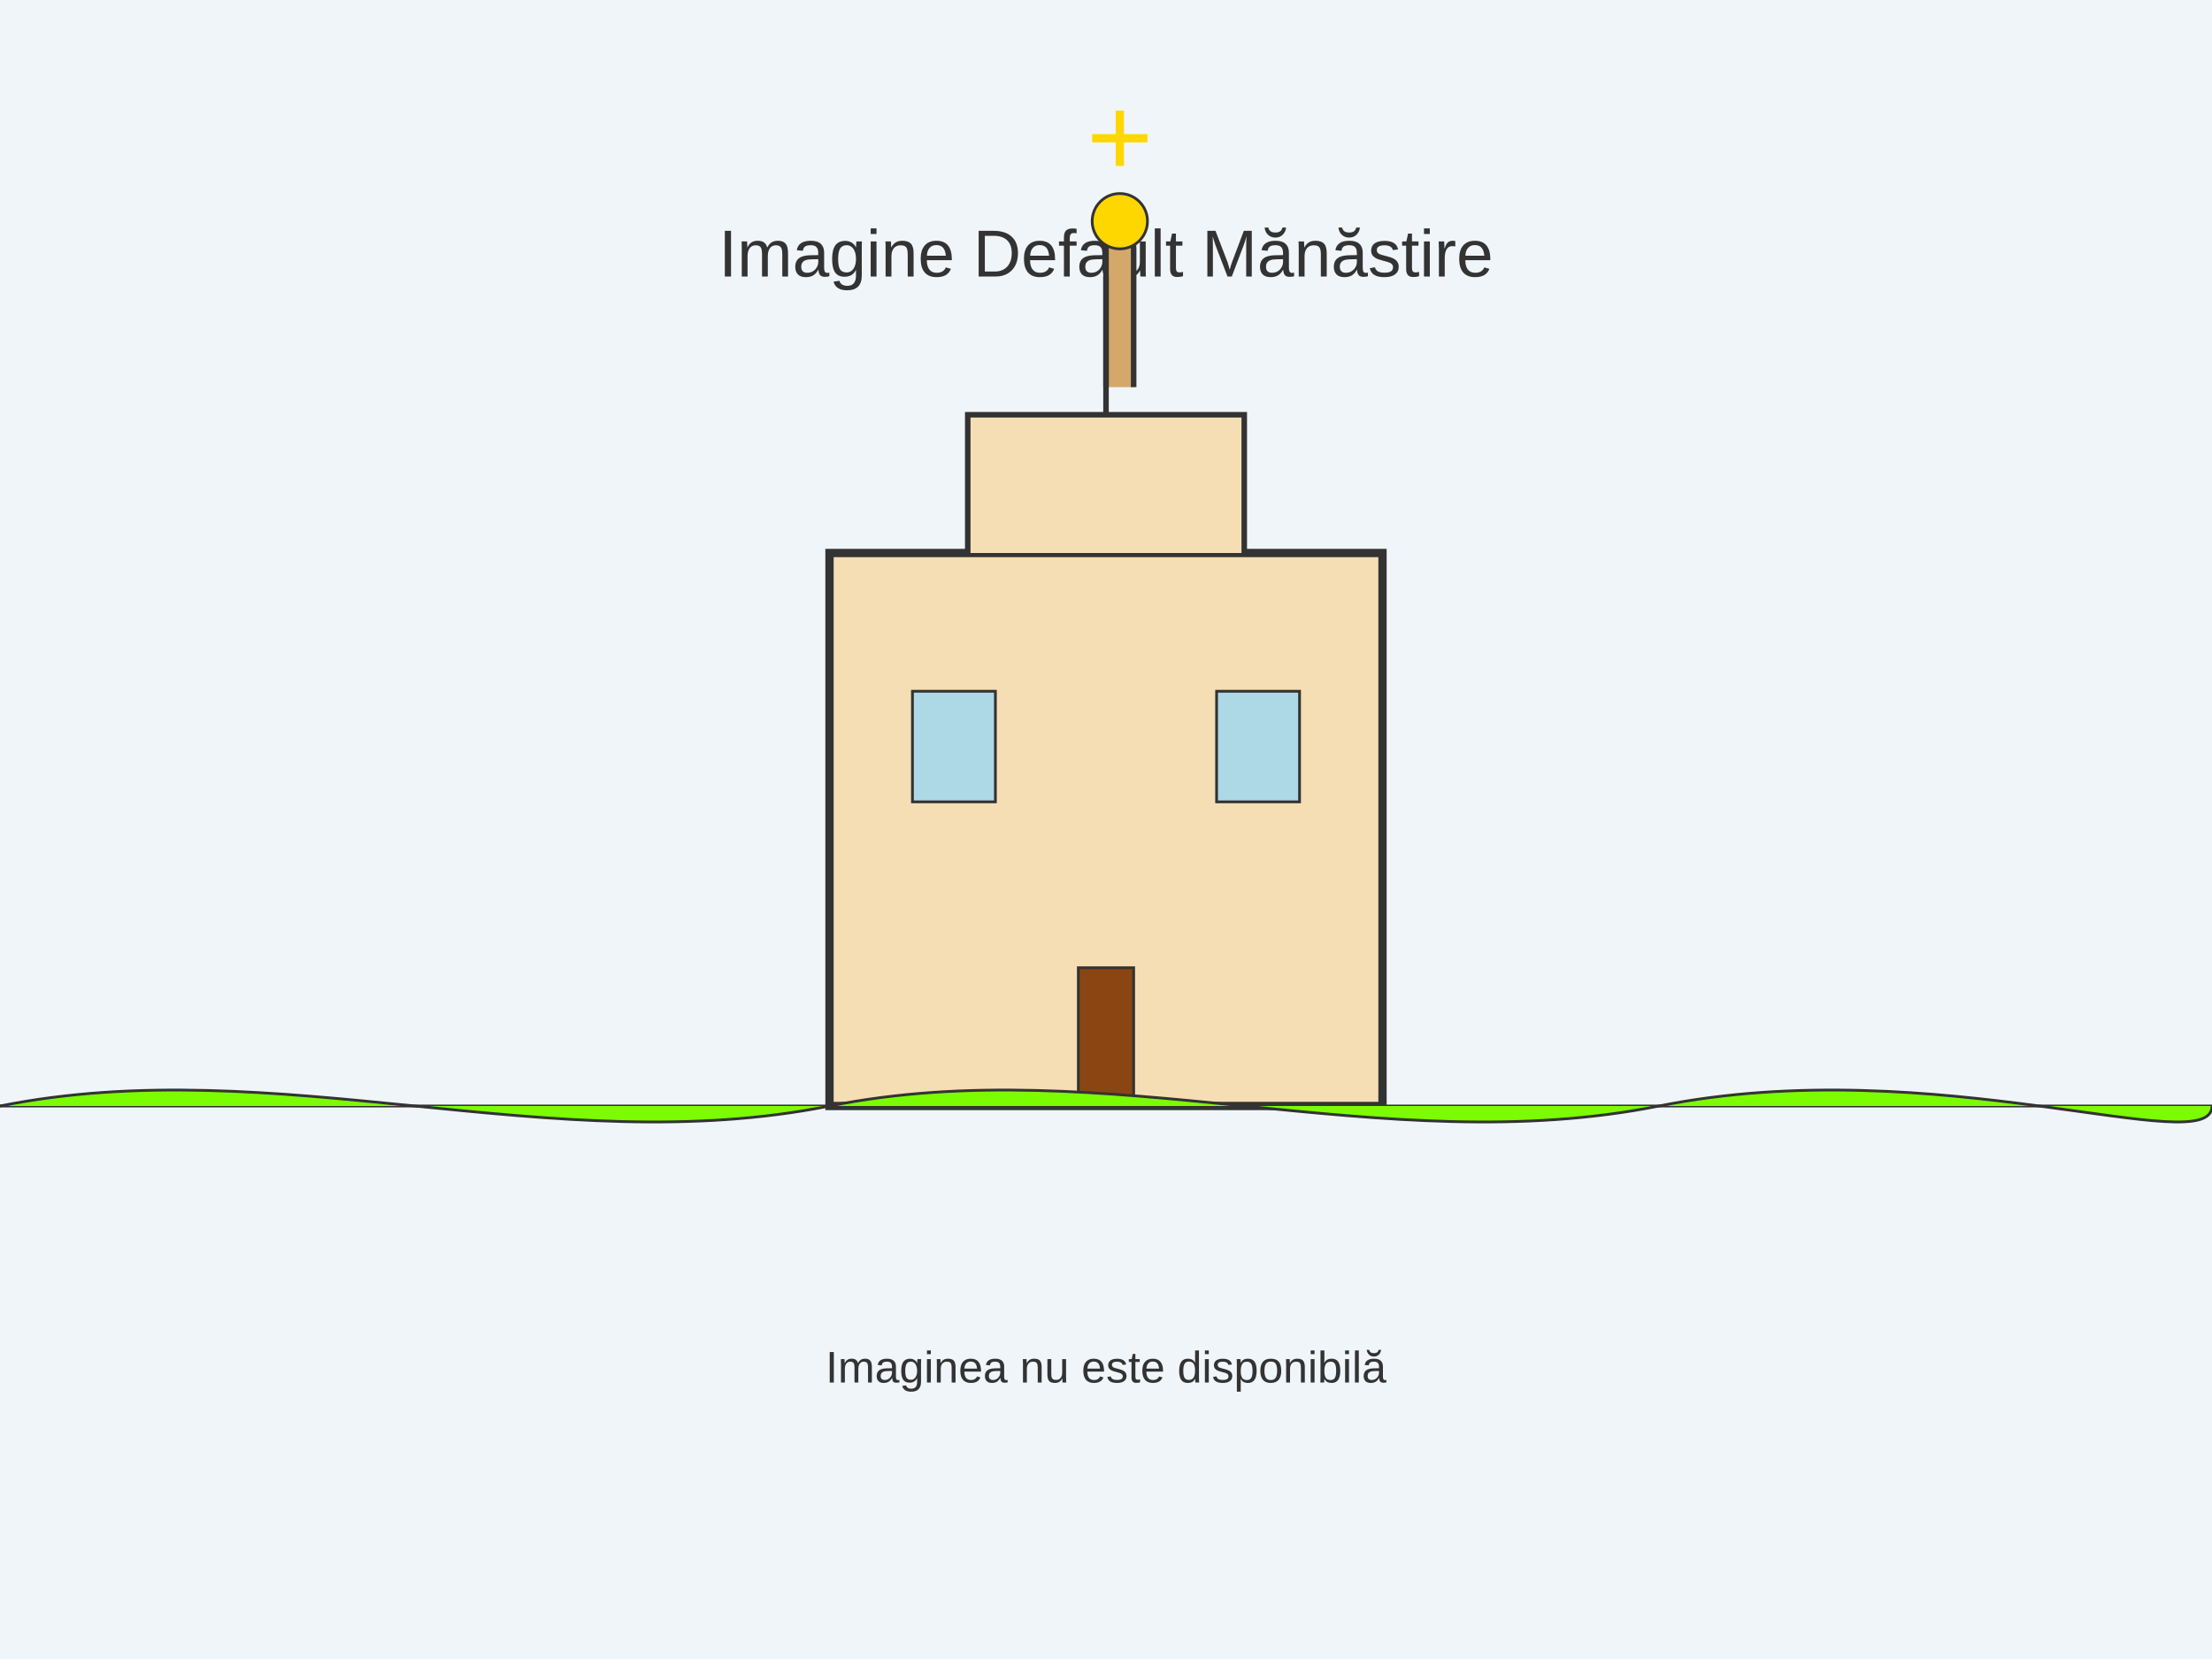
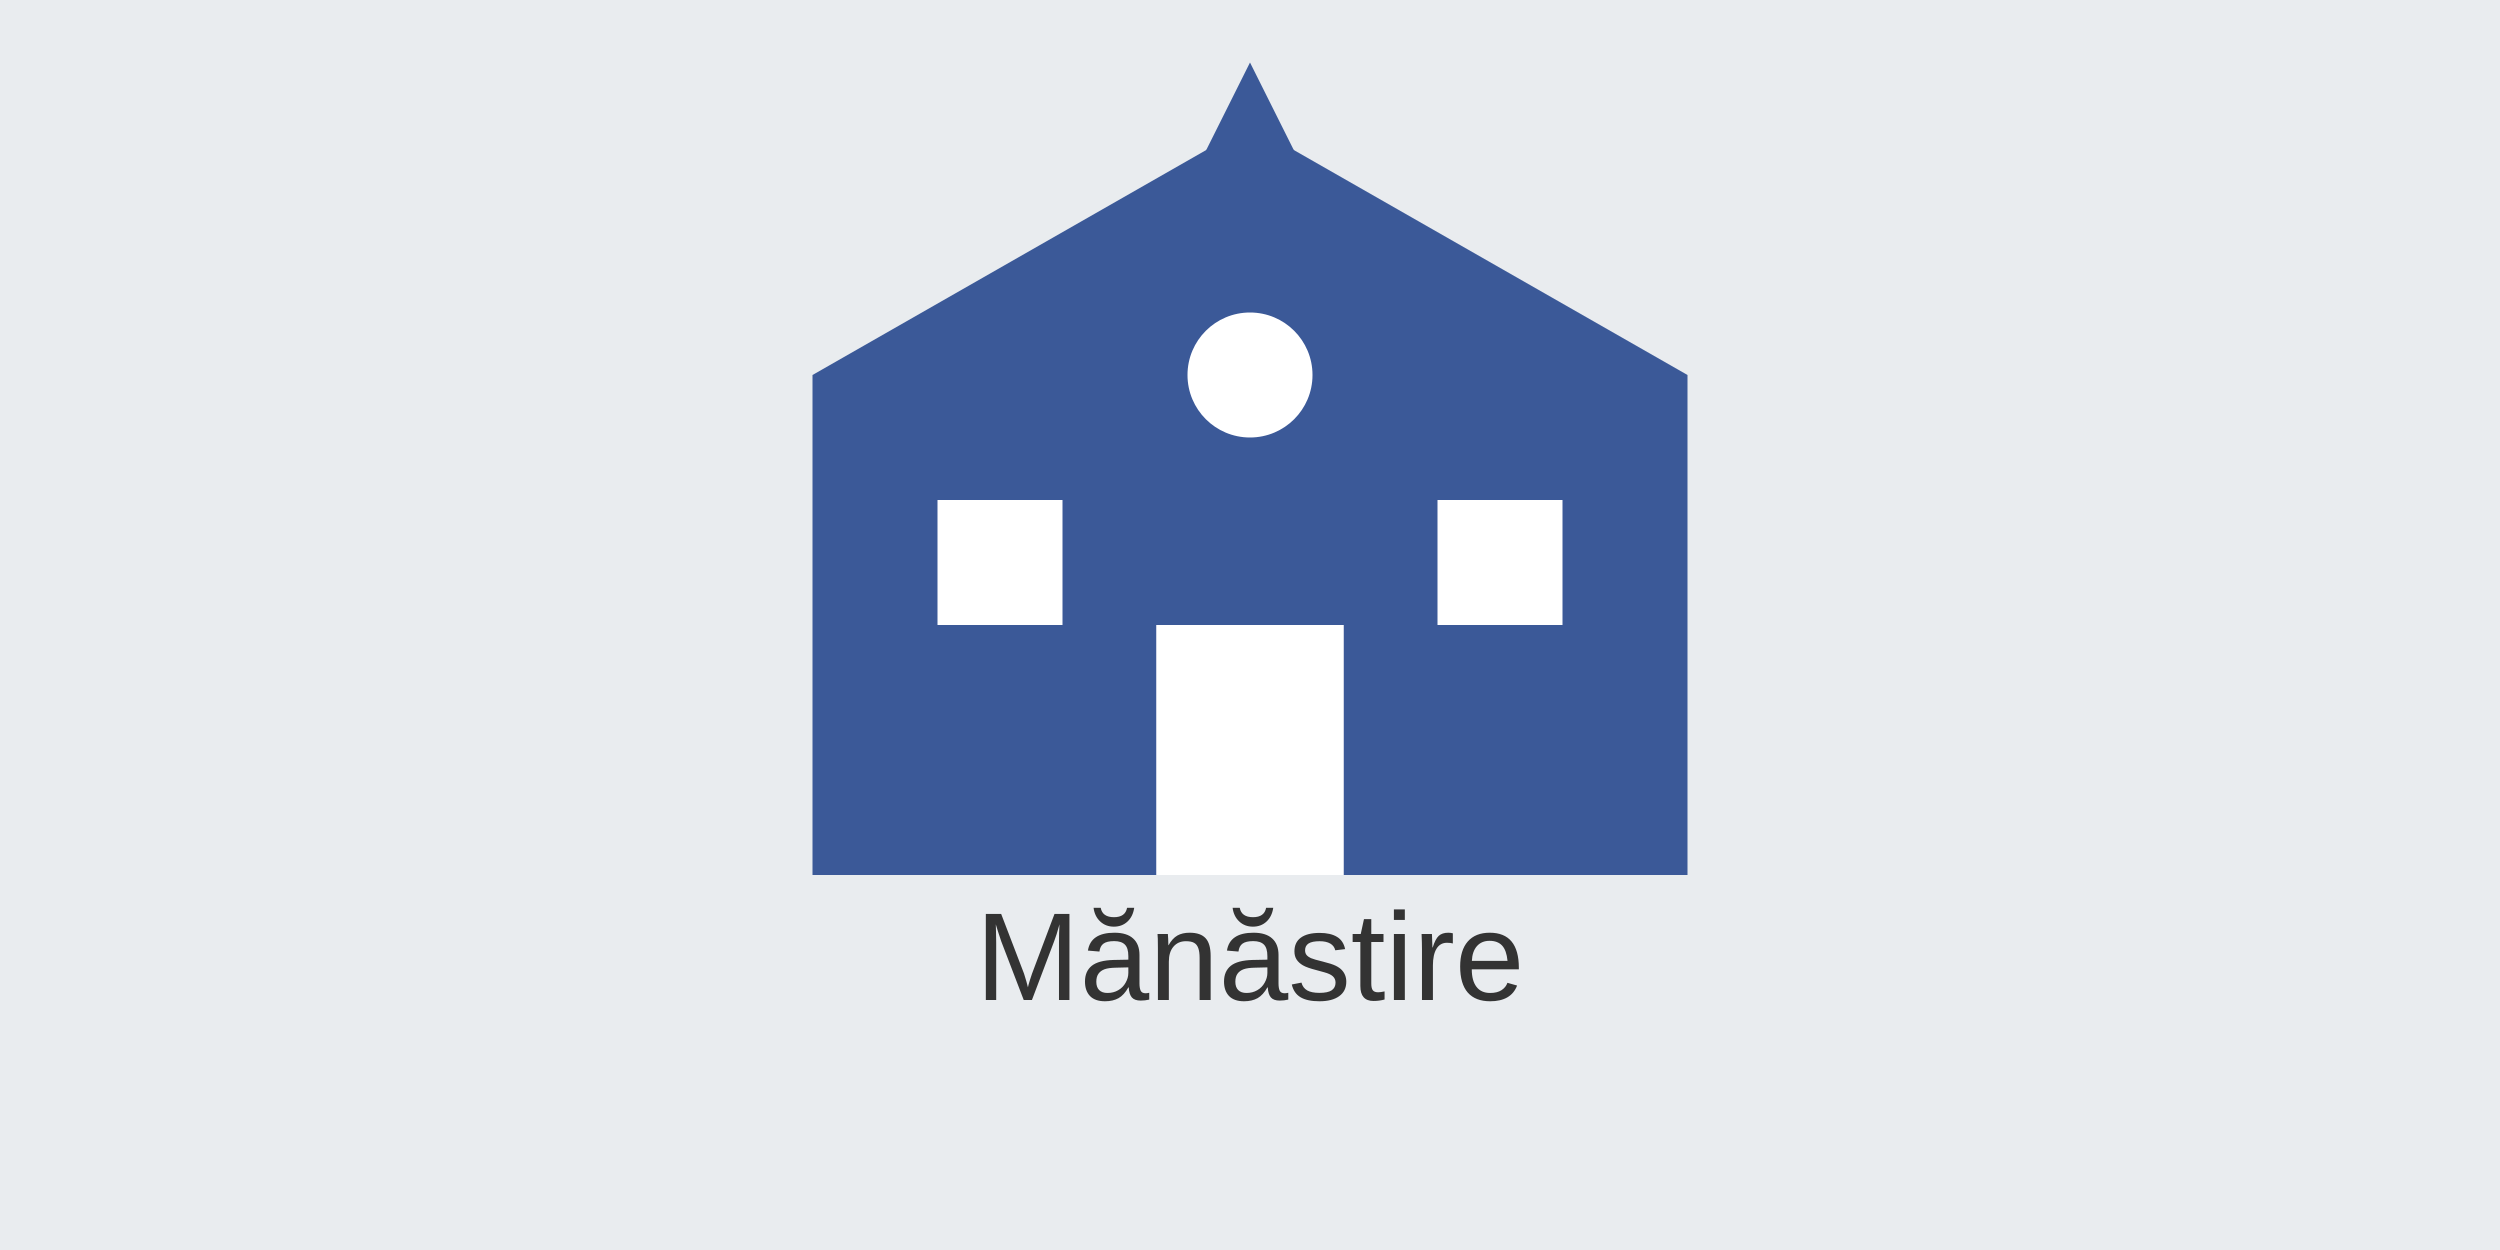
- <svg xmlns="http://www.w3.org/2000/svg" width="800" height="600">
-   <rect width="100%" height="100%" fill="#f0f5fa" />
-   <text x="400" y="100" font-family="Arial" font-size="24" text-anchor="middle" fill="#333">Imagine Default Mănăstire</text>
-   <path d="M400,140 L400,90 C400,80 410,80 410,90 L410,140" fill="#d4a76a" stroke="#333" stroke-width="2" />
-   <circle cx="405" cy="80" r="10" fill="gold" stroke="#333" stroke-width="1" />
-   <path d="M300,200 L500,200 L500,400 L300,400 Z" fill="#f5deb3" stroke="#333" stroke-width="3" />
-   <path d="M350,200 L350,150 L450,150 L450,200" fill="#f5deb3" stroke="#333" stroke-width="2" />
-   <path d="M400,150 L400,100" fill="#f5deb3" stroke="#333" stroke-width="2" />
-   <rect x="390" y="350" width="20" height="50" fill="#8b4513" stroke="#333" stroke-width="1" />
-   <rect x="330" y="250" width="30" height="40" fill="#add8e6" stroke="#333" stroke-width="1" />
-   <rect x="440" y="250" width="30" height="40" fill="#add8e6" stroke="#333" stroke-width="1" />
-   <path d="M405,60 L405,40 M395,50 L415,50" stroke="gold" stroke-width="3" />
-   <path d="M0,400 L800,400" stroke="#333" stroke-width="1" />
-   <path d="M0,400 C 100,380 200,420 300,400 C 400,380 500,420 600,400 C 700,380 800,420 800,400" fill="#7cfc00" stroke="#333" stroke-width="1" />
-   <text x="400" y="500" font-family="Arial" font-size="16" text-anchor="middle" fill="#333">Imaginea nu este disponibilă</text>
+ <svg xmlns="http://www.w3.org/2000/svg" width="400" height="200">
+   <rect width="100%" height="100%" fill="#e9ecef" />
+   <g transform="translate(200, 100)">
+     <path d="M-70,-40 L0,-80 L70,-40 L70,40 L-70,40 Z" fill="#3b5998" />
+     <rect x="-15" y="0" width="30" height="40" fill="#fff" />
+     <rect x="-50" y="-20" width="20" height="20" fill="#fff" />
+     <rect x="30" y="-20" width="20" height="20" fill="#fff" />
+     <path d="M-10,-70 L0,-90 L10,-70 Z" fill="#3b5998" />
+     <rect x="-5" y="-70" width="10" height="20" fill="#3b5998" />
+     <circle cx="0" cy="-40" r="10" fill="#fff" />
+   </g>
+   <text x="50%" y="80%" font-family="Arial" font-size="20" fill="#333" text-anchor="middle">Mănăstire</text>
</svg>
